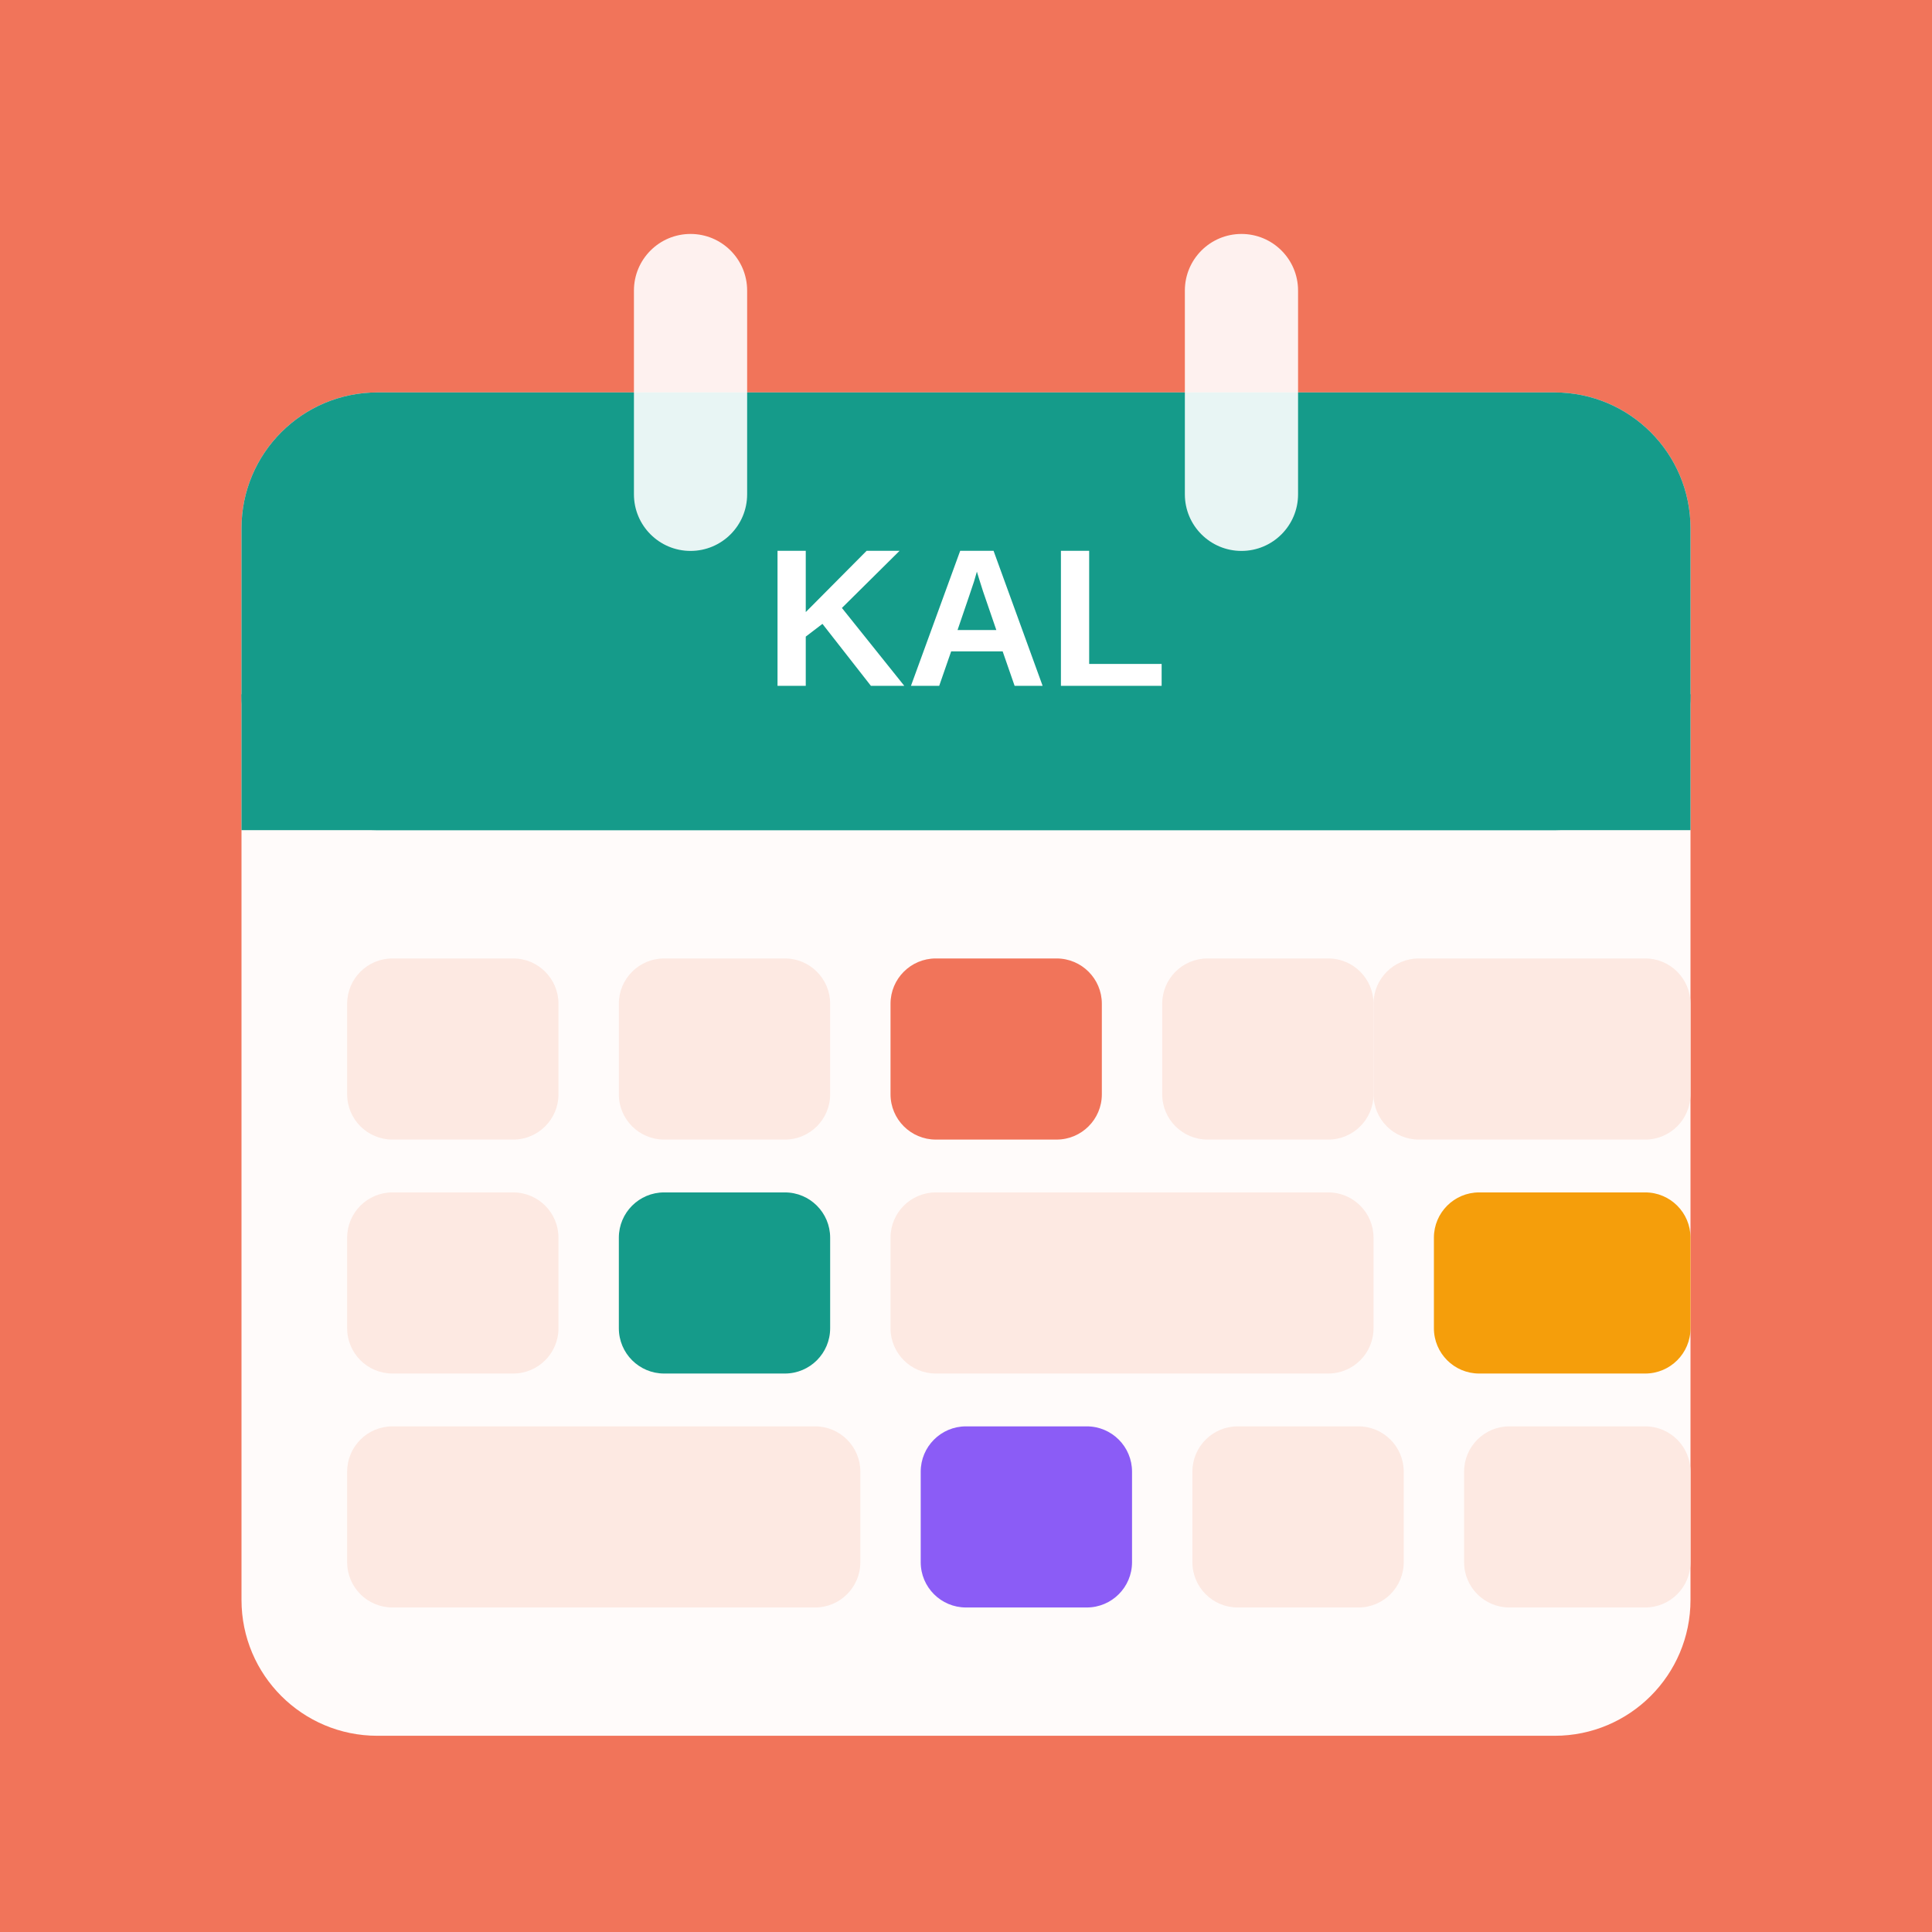
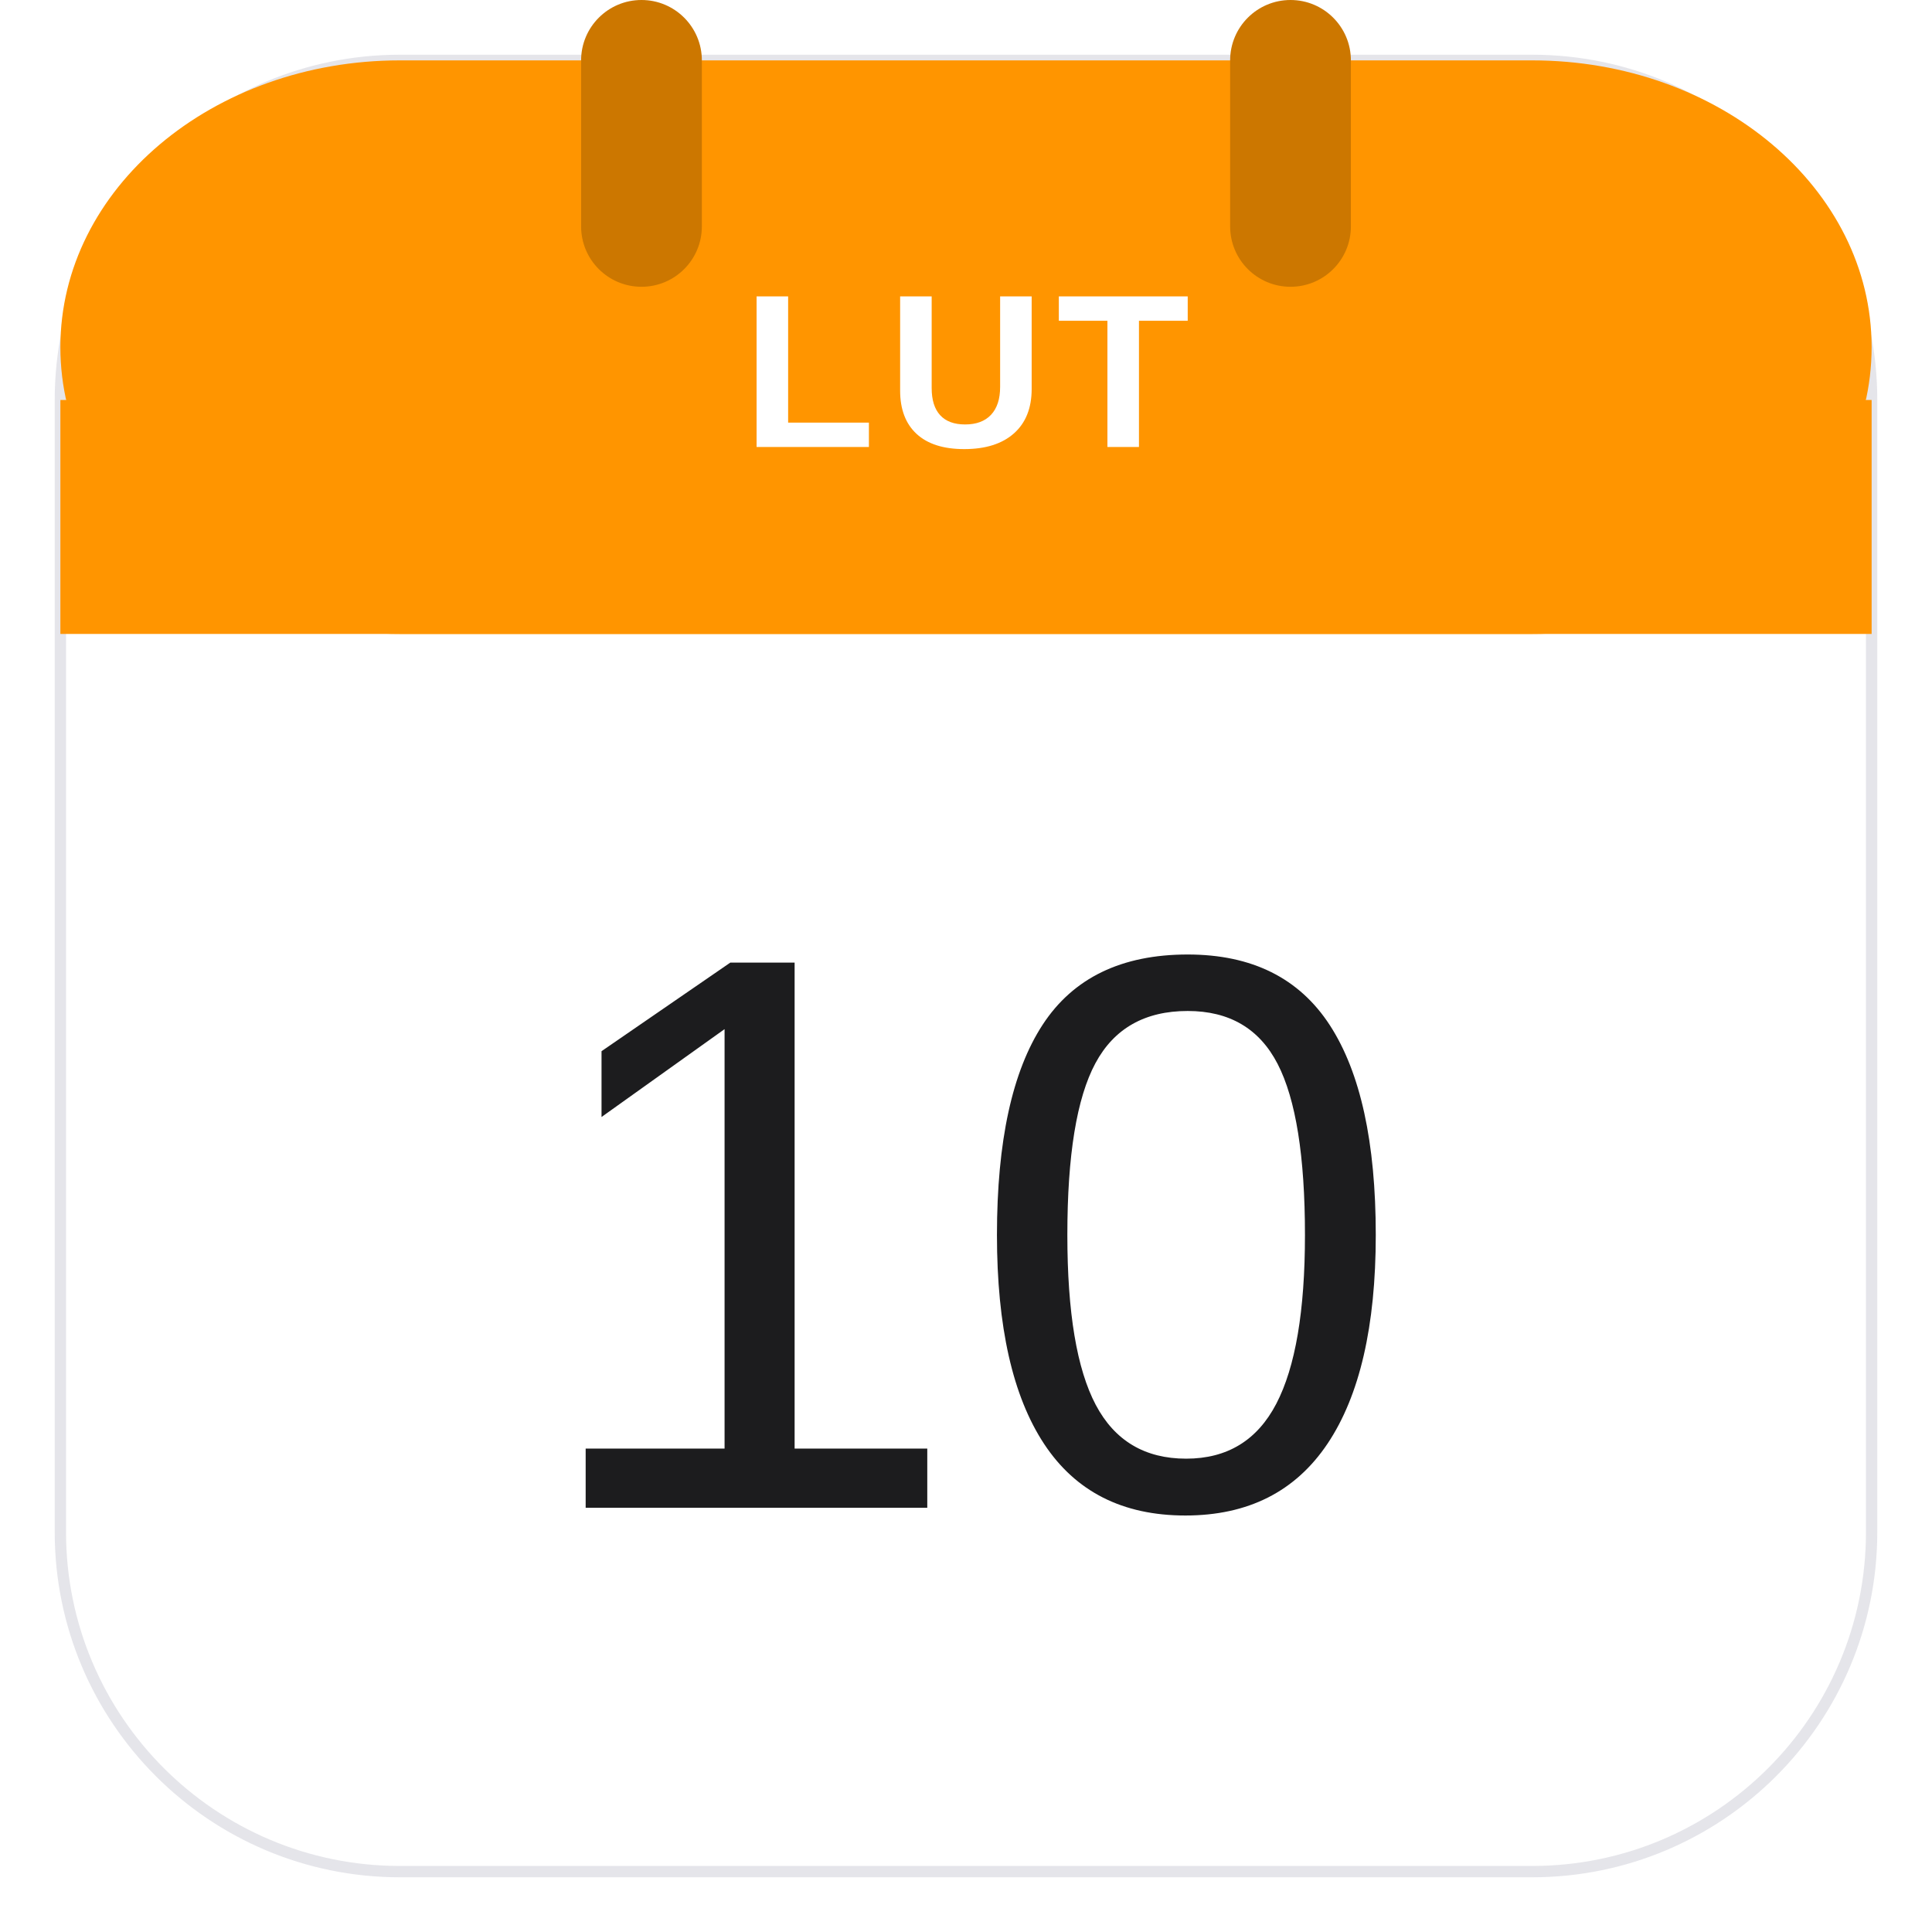
<svg xmlns="http://www.w3.org/2000/svg" viewBox="0 0 512 512">
-   <rect width="512" height="512" fill="#f1745a" />
-   <rect x="64" y="104" width="384" height="356" rx="36" fill="#ffffff" opacity="0.97" />
-   <rect x="64" y="104" width="384" height="116" rx="36" fill="#159b8a" />
-   <rect x="64" y="184" width="384" height="36" fill="#159b8a" />
-   <text x="256" y="167" font-family="Arial,sans-serif" font-size="52" font-weight="800" fill="white" text-anchor="middle" dominant-baseline="middle">KAL</text>
-   <rect x="168" y="62" width="30" height="84" rx="15" fill="white" opacity="0.9" />
-   <rect x="314" y="62" width="30" height="84" rx="15" fill="white" opacity="0.9" />
-   <rect x="92" y="254" width="56" height="48" rx="12" fill="#fde9e2" />
-   <rect x="164" y="254" width="56" height="48" rx="12" fill="#fde9e2" />
-   <rect x="236" y="254" width="56" height="48" rx="12" fill="#f1745a" />
-   <rect x="308" y="254" width="56" height="48" rx="12" fill="#fde9e2" />
-   <rect x="364" y="254" width="84" height="48" rx="12" fill="#fde9e2" />
-   <rect x="92" y="316" width="56" height="48" rx="12" fill="#fde9e2" />
-   <rect x="164" y="316" width="56" height="48" rx="12" fill="#159b8a" />
-   <rect x="236" y="316" width="128" height="48" rx="12" fill="#fde9e2" />
-   <rect x="380" y="316" width="68" height="48" rx="12" fill="#f59e0b" />
-   <rect x="92" y="378" width="136" height="48" rx="12" fill="#fde9e2" />
-   <rect x="244" y="378" width="56" height="48" rx="12" fill="#8b5cf6" />
-   <rect x="316" y="378" width="56" height="48" rx="12" fill="#fde9e2" />
-   <rect x="388" y="378" width="60" height="48" rx="12" fill="#fde9e2" />
+   <rect width="512" height="512" fill="#ffffff" />
+   <rect x="16" y="16" width="480" height="480" rx="90" fill="#ffffff" stroke="#e5e5ea" stroke-width="3" />
+   <rect x="16" y="16" width="480" height="152" rx="90" fill="#ff9500" />
+   <rect x="16" y="106" width="480" height="62" fill="#ff9500" />
+   <rect x="154" y="0" width="32" height="76" rx="16" fill="#cc7700" />
+   <rect x="326" y="0" width="32" height="76" rx="16" fill="#cc7700" />
+   <text x="256" y="102" font-family="-apple-system, 'SF Pro Display', 'Helvetica Neue', Arial, sans-serif" font-size="58" font-weight="700" fill="#ffffff" text-anchor="middle" dominant-baseline="middle" letter-spacing="3">LUT</text>
+   <text x="256" y="340" font-family="-apple-system, 'SF Pro Display', 'Helvetica Neue', Arial, sans-serif" font-size="210" font-weight="200" fill="#1c1c1e" text-anchor="middle" dominant-baseline="middle">10</text>
</svg>
